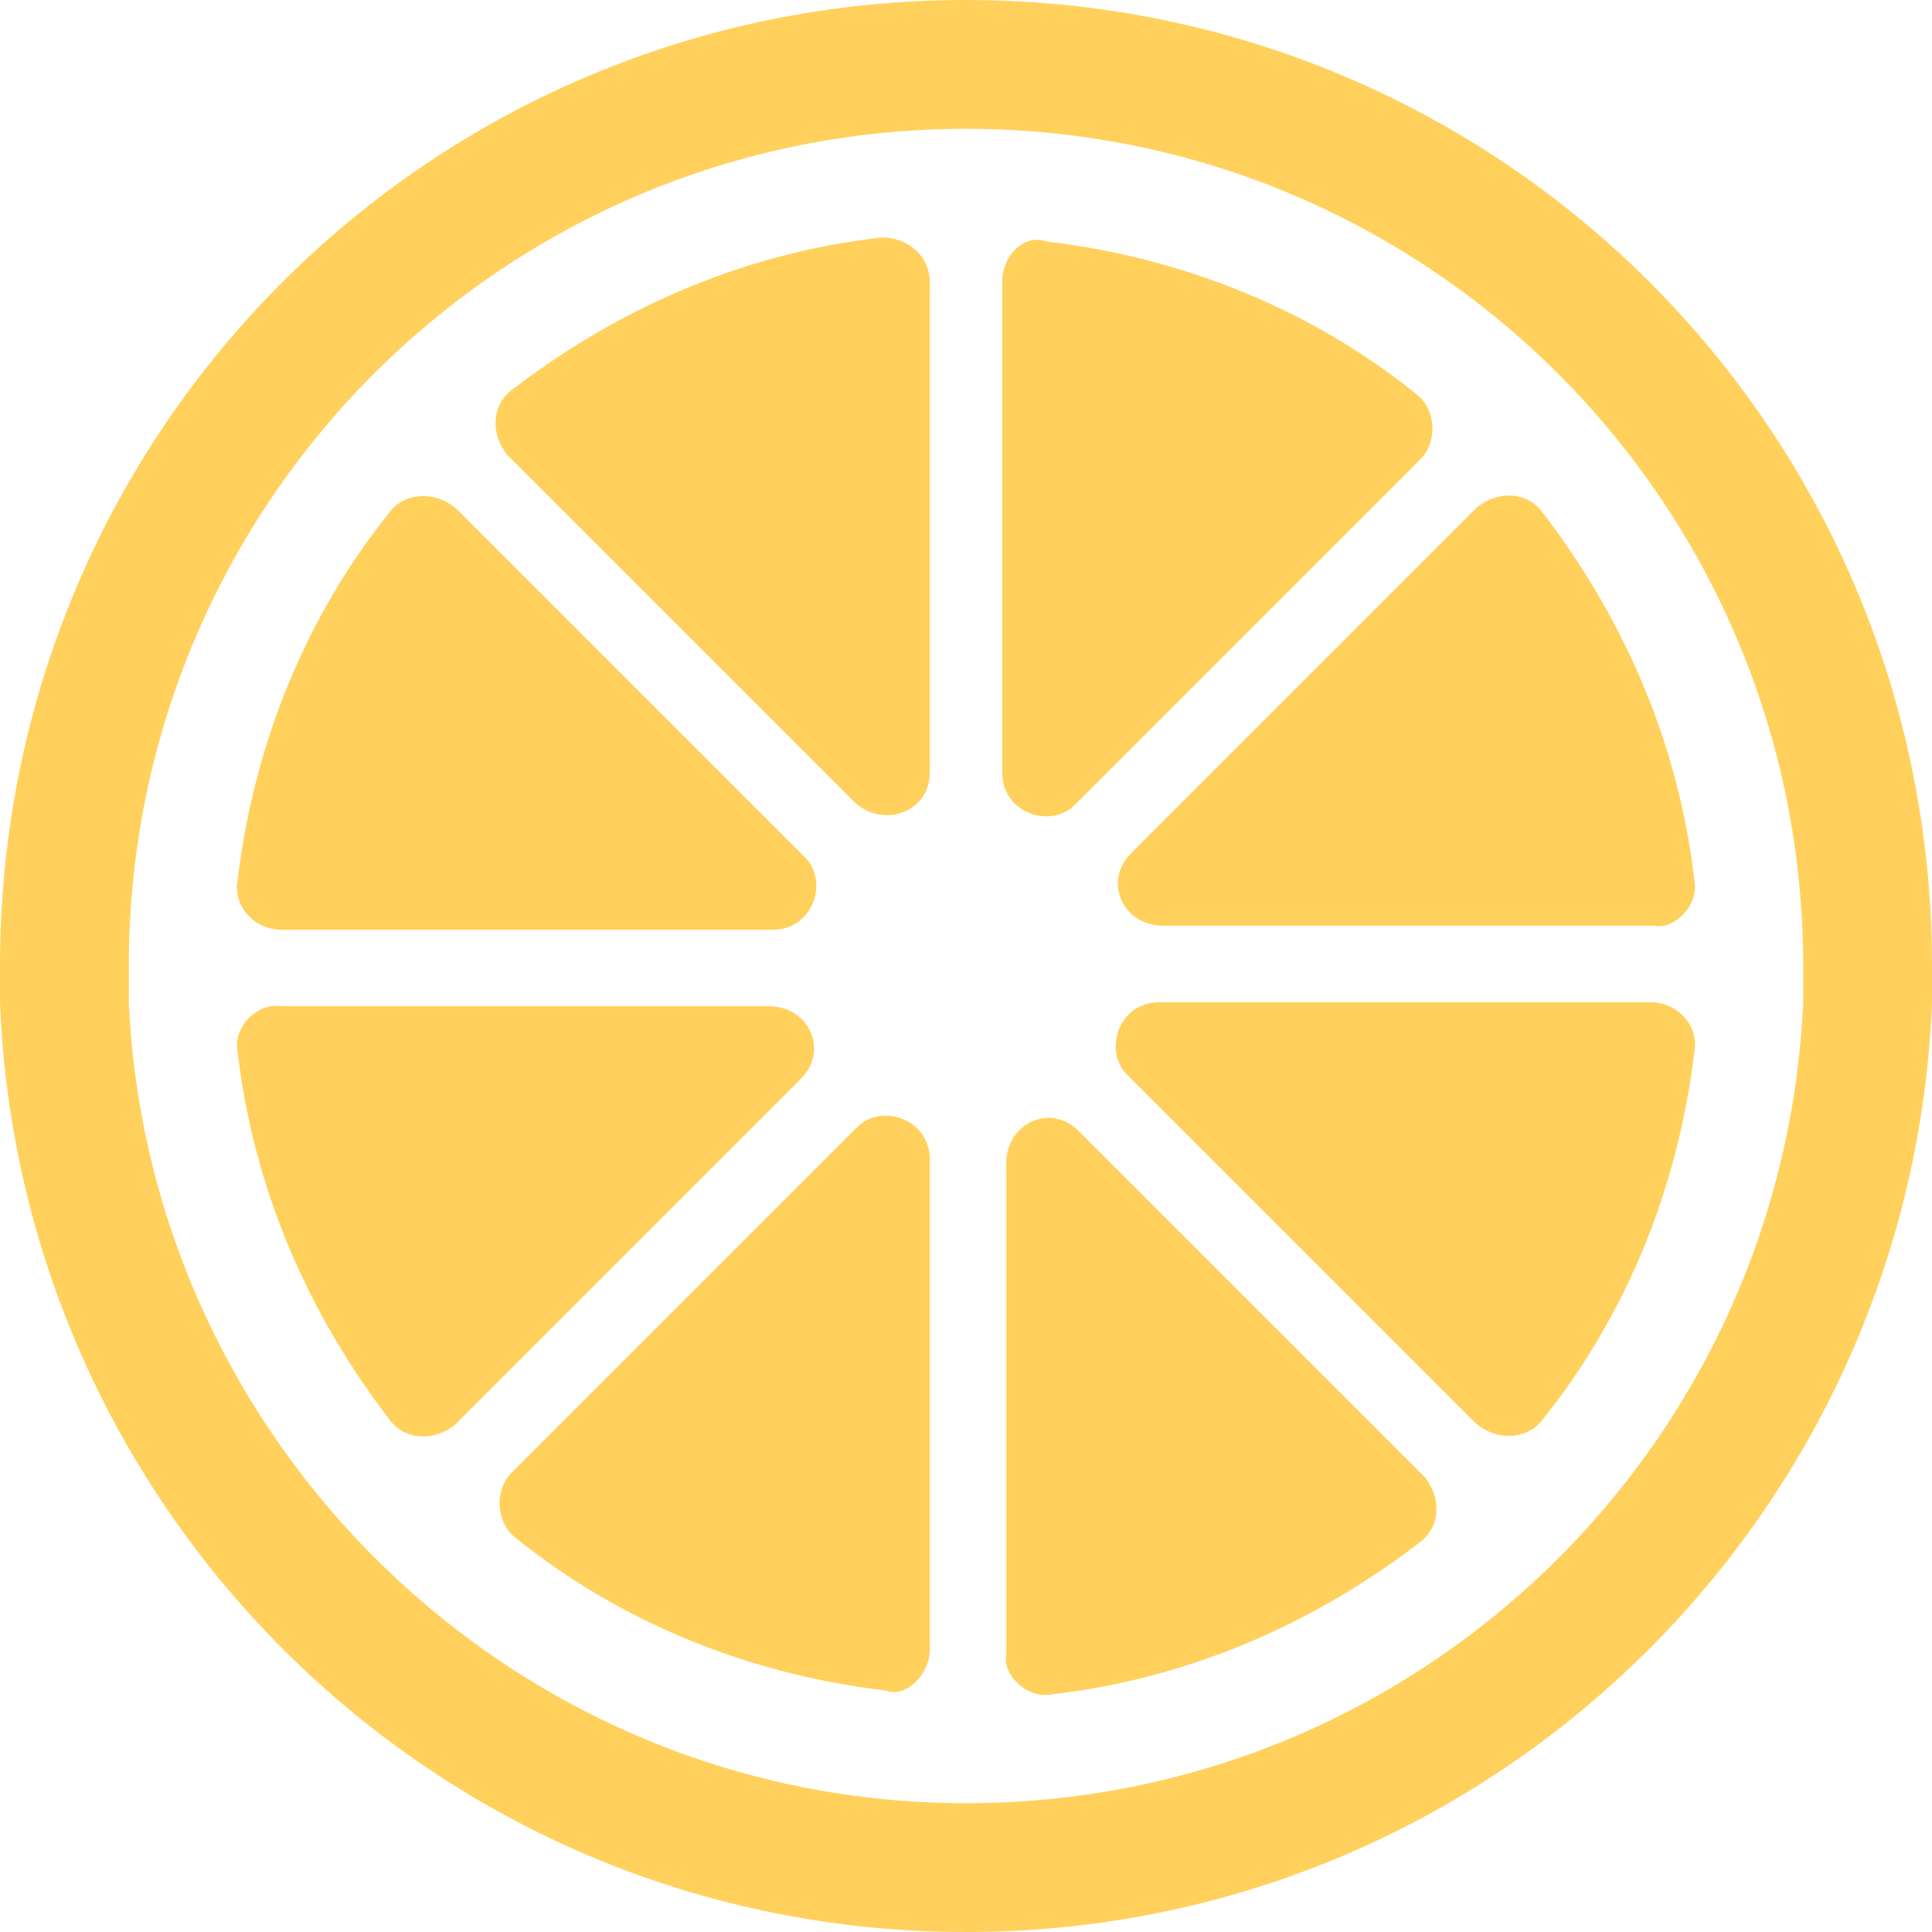
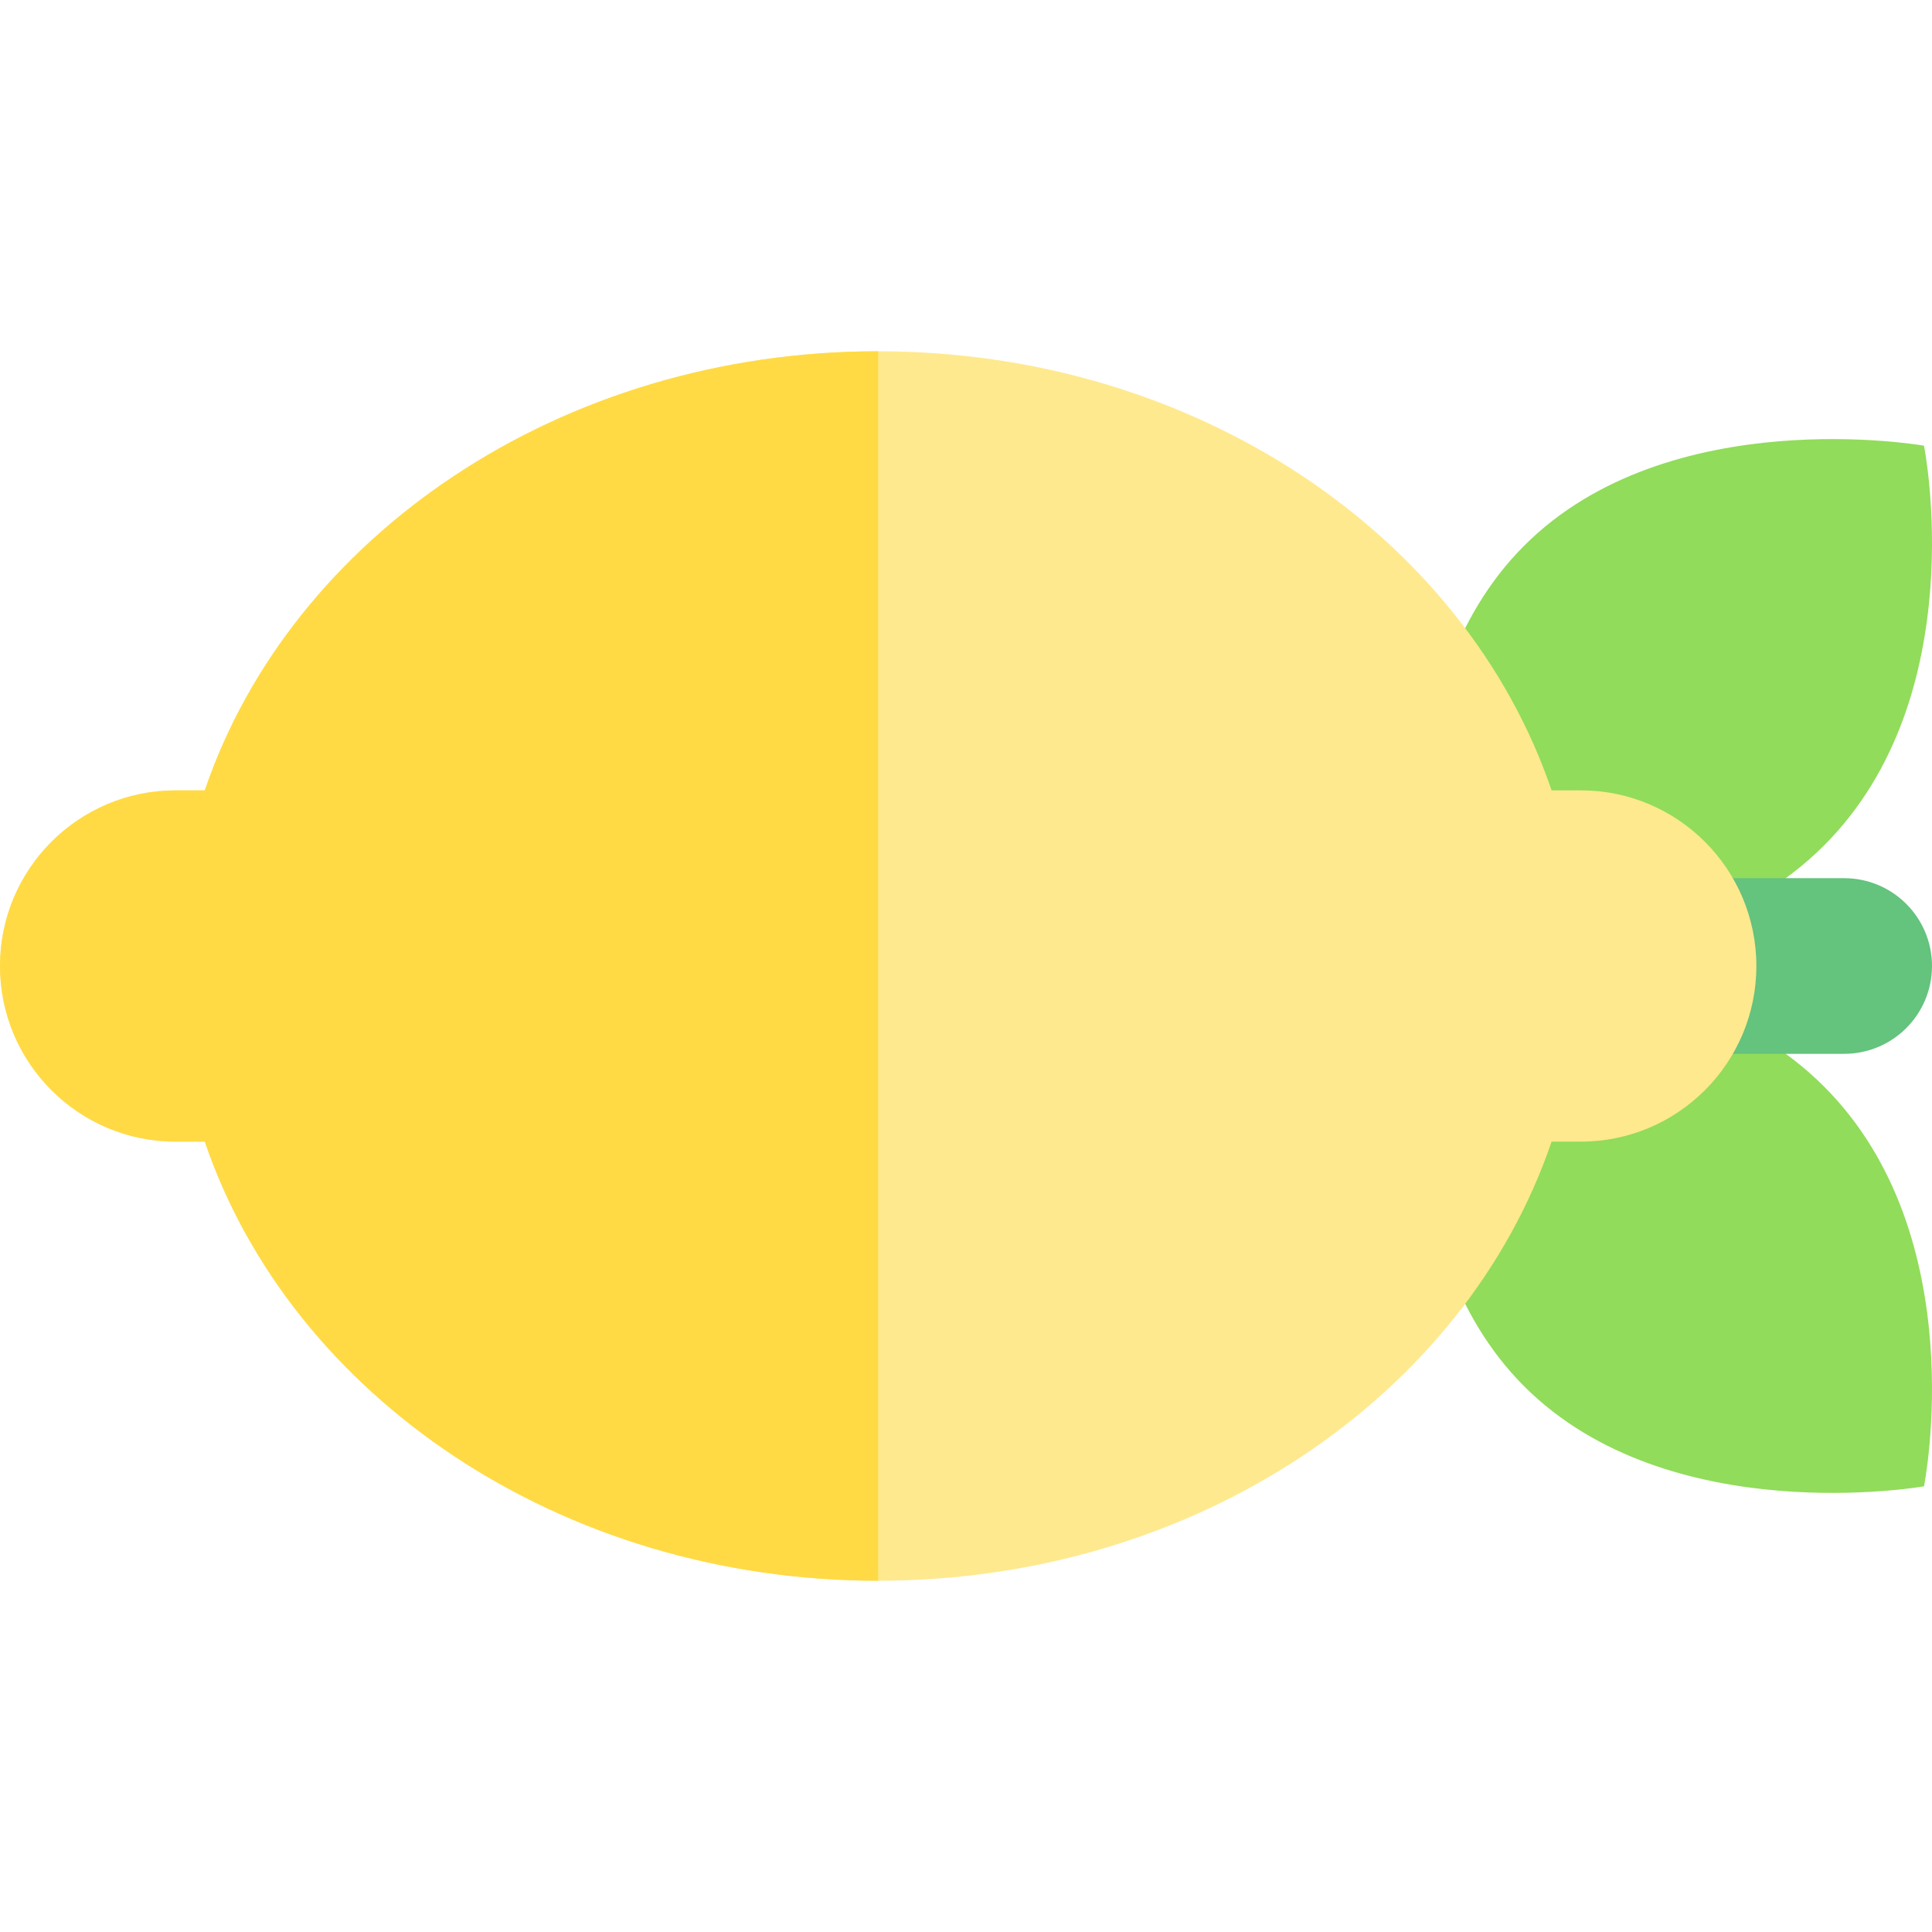
- <svg xmlns="http://www.w3.org/2000/svg" version="1.1" id="Layer_1" x="0px" y="0px" viewBox="0 0 501.551 501.551" style="enable-background:new 0 0 501.551 501.551;" xml:space="preserve">
+ <svg xmlns="http://www.w3.org/2000/svg" version="1.1" x="0px" y="0px" viewBox="0 0 330 330">
  <g>
-     <path style="fill:#FFD15C;" d="M241.371,428.408V300.931c0-10.449-12.539-14.629-18.808-8.359l-89.861,89.861    c-4.18,4.18-4.18,12.539,1.045,16.718c27.167,21.943,60.604,35.527,96.131,39.706C235.102,440.947,241.371,434.678,241.371,428.408    z" />
-     <path style="fill:#FFD15C;" d="M101.355,132.702c-21.943,27.167-35.527,60.604-39.706,96.131    c-1.045,6.269,4.18,12.539,11.494,12.539H200.62c10.449,0,14.629-12.539,8.359-18.808l-89.861-89.861    C113.894,127.478,105.535,127.478,101.355,132.702z" />
-     <path style="fill:#FFD15C;" d="M61.649,272.718c4.18,36.571,18.808,68.963,39.706,96.131c4.18,5.224,11.494,5.224,16.718,1.045    l89.861-89.861c7.314-7.314,2.09-18.808-8.359-18.808H73.143C66.873,260.18,60.604,266.449,61.649,272.718z" />
-     <path style="fill:#FFD15C;" d="M439.902,228.833c-4.18-36.571-18.808-68.963-39.706-96.131c-4.18-5.224-11.494-5.224-16.718-1.045    l-89.861,89.861c-7.314,7.314-2.09,18.808,8.359,18.808h127.478C434.678,241.371,440.947,235.102,439.902,228.833z" />
-     <path style="fill:#FFD15C;" d="M241.371,200.62V73.143c0-6.269-5.224-11.494-12.539-11.494    c-36.571,4.18-68.963,18.808-96.131,39.706c-5.224,4.18-5.224,11.494-1.045,16.718l89.861,89.861    C228.833,215.249,241.371,211.069,241.371,200.62z" />
-     <path style="fill:#FFD15C;" d="M260.18,73.143V200.62c0,10.449,12.539,14.629,18.808,8.359l89.861-89.861    c4.18-4.18,4.18-12.539-1.045-16.718c-27.167-21.943-60.604-35.527-96.131-39.706C266.449,60.604,260.18,65.829,260.18,73.143z" />
-     <path style="fill:#FFD15C;" d="M400.196,368.849c21.943-27.167,35.527-60.604,39.706-96.131c1.045-6.269-4.18-12.539-11.494-12.539    H300.931c-10.449,0-14.629,12.539-8.359,18.808l89.861,89.861C387.657,374.073,396.016,374.073,400.196,368.849z" />
-     <path style="fill:#FFD15C;" d="M272.718,439.902c36.571-4.18,68.963-18.808,96.131-39.706c5.224-4.18,5.224-11.494,1.045-16.718    l-89.861-89.861c-7.314-7.314-18.808-2.09-18.808,8.359v127.478C260.18,434.678,266.449,440.947,272.718,439.902z" />
-     <path style="fill:#FFD15C;" d="M250.776,0C111.804,0,0,111.804,0,250.776c0,3.135,0,6.269,0,9.404    c5.224,133.747,114.939,241.371,250.776,241.371S496.327,393.927,501.551,260.18c0-3.135,0-6.269,0-9.404    C501.551,111.804,389.747,0,250.776,0z M250.776,468.114c-117.029,0-212.114-92.996-217.339-207.935c0-3.135,0-6.269,0-9.404    c0-120.163,97.176-217.339,217.339-217.339s217.339,97.176,217.339,217.339c0,3.135,0,6.269,0,9.404    C462.89,376.163,367.804,468.114,250.776,468.114z" />
+     <path style="fill:#91DC5A;" d="M328.634,76.127c0,0-43.532-7.682-68.284,17.07    c-24.753,24.754-17.072,68.285-17.072,68.285s42.678,8.535,68.284-17.072C337.17,118.805,328.634,76.127,328.634,76.127z" />
+     <path style="fill:#91DC5A;" d="M328.634,253.873c0,0-43.532,7.682-68.284-17.07    c-24.753-24.754-17.072-68.285-17.072-68.285s42.678-8.535,68.284,17.072C337.17,211.195,328.634,253.873,328.634,253.873z" />
+     <path style="fill:#64C37D;" d="M265,150c-8.284,0-15,6.716-15,15l0,0c0,8.284,6.716,15,15,15h50    c8.284,0,15-6.716,15-15l0,0c0-8.284-6.716-15-15-15H265z" />
+     <path style="fill:#FFE98F;" d="M270,135h-4.979C250.268,91.63,204.359,60,150,60S49.732,91.63,34.979,135H30    c-16.568,0-30,13.432-30,30s13.432,30,30,30h4.979C49.732,238.371,95.641,270,150,270s100.268-31.629,115.021-75H270    c16.568,0,30-13.432,30-30S286.568,135,270,135z" />
+     <path style="fill:#FFDA44;" d="M150,60C95.641,60,49.732,91.63,34.979,135H30c-16.568,0-30,13.432-30,30    s13.432,30,30,30h4.979C49.732,238.371,95.641,270,150,270V60z" />
  </g>
</svg>
